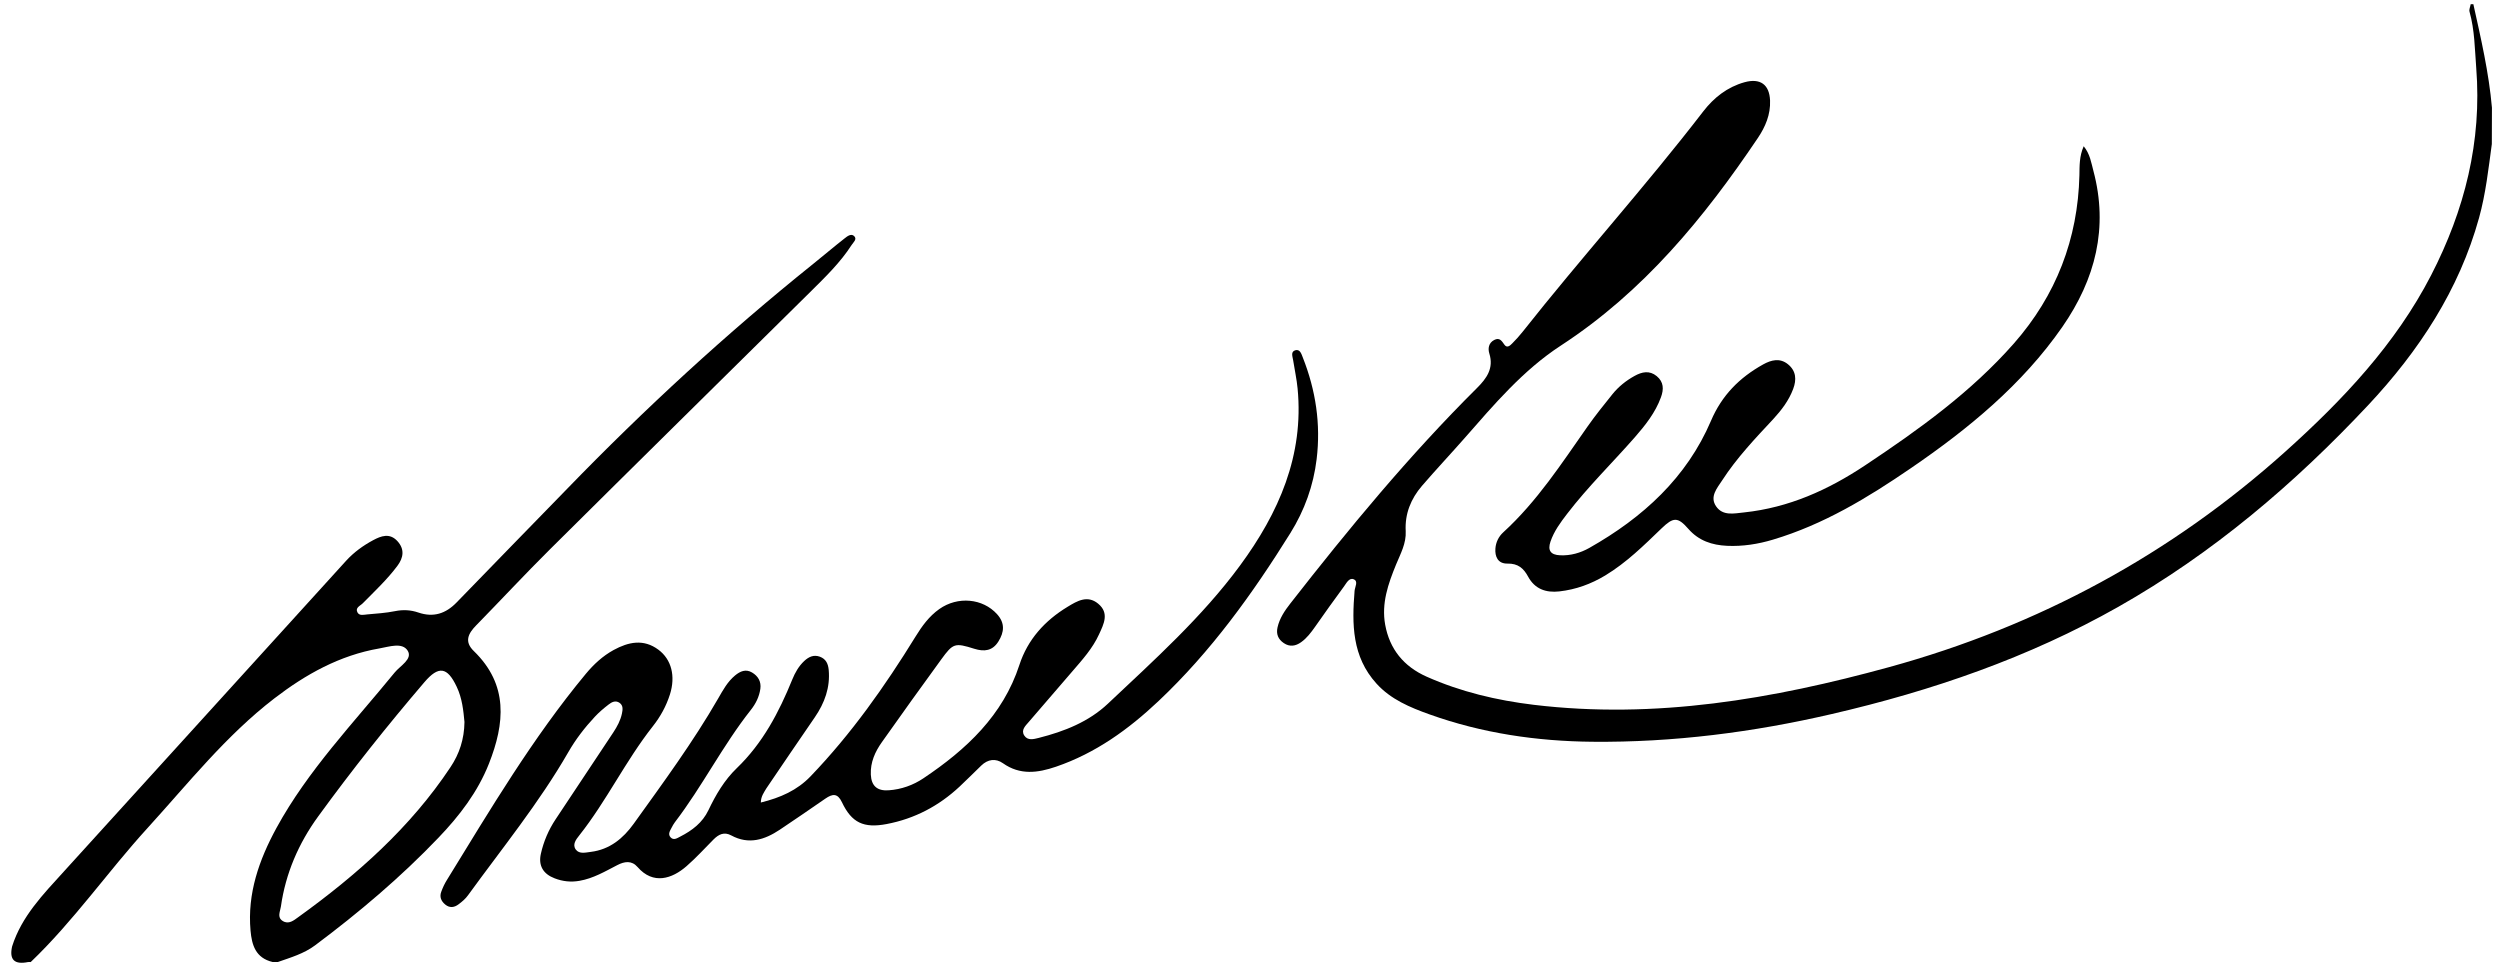
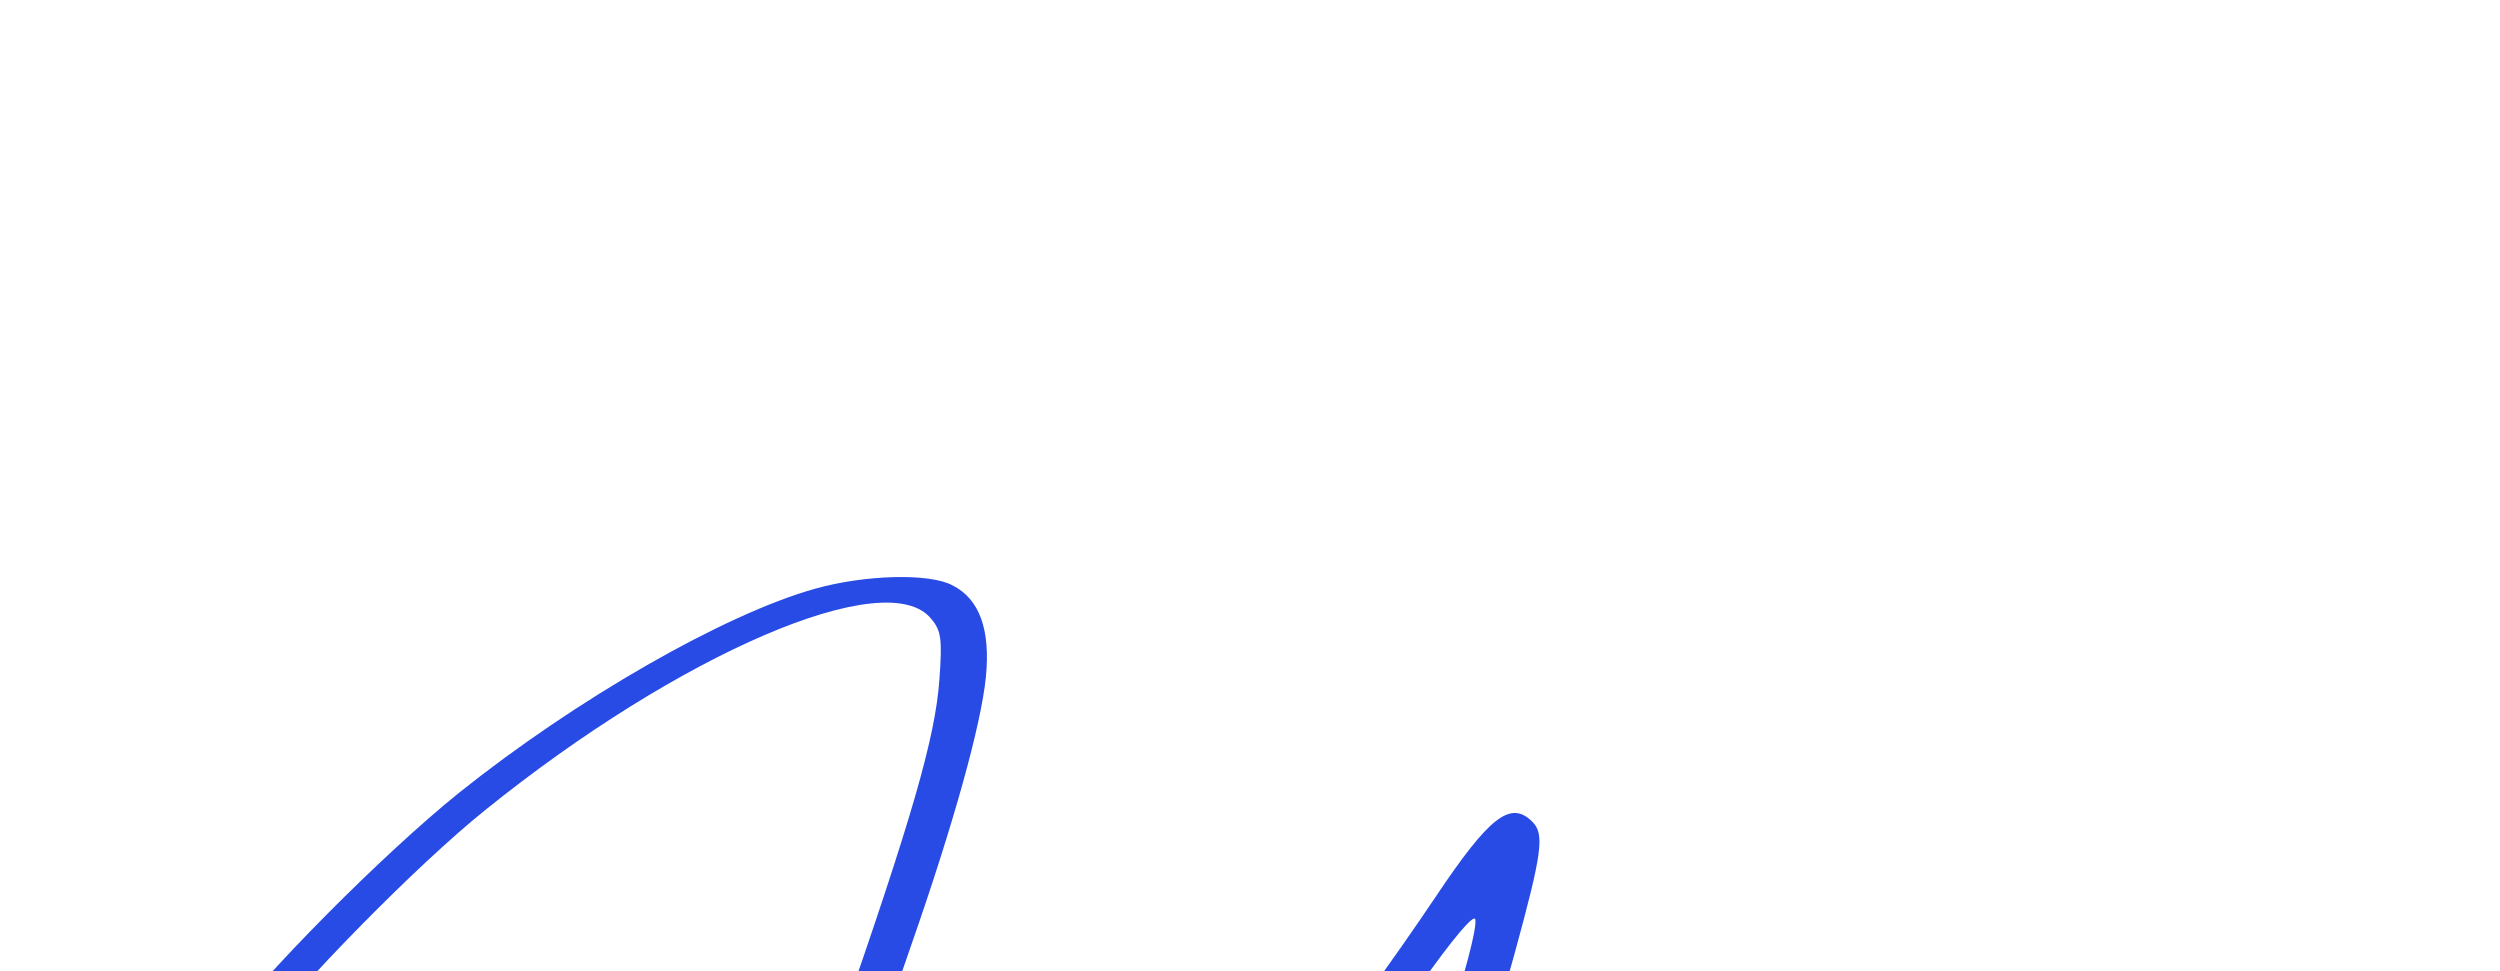
<svg xmlns="http://www.w3.org/2000/svg" x="0px" y="0px" viewBox="0 0 425 165">
-   <g>
-     <path d="M423.61,24.49c-0.57,4.2-1.03,8.42-2.17,12.54c-3.39,12.26-10.22,22.64-18.89,31.89c-12.5,13.32-26.36,25.14-42.45,34.25   c-15.22,8.62-31.65,14.27-48.72,18.22c-13.36,3.1-26.94,4.84-40.68,4.71c-9.44-0.09-18.74-1.45-27.67-4.65   c-3.33-1.19-6.59-2.55-9.02-5.23c-4.19-4.61-4.19-10.14-3.73-15.79c0.06-0.68,0.68-1.62-0.17-1.96c-0.77-0.3-1.23,0.69-1.64,1.24   c-1.68,2.26-3.29,4.55-4.91,6.85c-0.69,0.97-1.39,1.92-2.38,2.62c-0.93,0.66-1.92,0.83-2.93,0.15c-0.97-0.65-1.33-1.55-1.07-2.68   c0.35-1.54,1.21-2.82,2.18-4.06c9.94-12.73,20.21-25.18,31.72-36.62c1.65-1.64,2.89-3.36,2.11-5.86c-0.26-0.83-0.15-1.8,0.82-2.31   c0.93-0.49,1.29,0.17,1.75,0.81c0.44,0.62,0.96,0.14,1.31-0.22c0.63-0.63,1.23-1.29,1.78-1.99c10.01-12.67,20.86-24.67,30.71-37.47   c1.79-2.32,4.07-4.13,7.01-4.95c2.68-0.74,4.23,0.4,4.34,3.1c0.1,2.39-0.8,4.49-2.09,6.4c-9.14,13.57-19.41,26.1-33.48,35.27   c-6.44,4.2-11.35,10.02-16.34,15.71c-2.4,2.73-4.89,5.38-7.26,8.13c-1.9,2.21-2.93,4.77-2.77,7.7c0.11,2.08-0.88,3.84-1.63,5.66   c-1.35,3.3-2.52,6.62-1.86,10.25c0.75,4.13,3.13,7.09,7.04,8.83c5.8,2.58,11.92,4.03,18.23,4.79c20.64,2.48,40.62-0.98,60.37-6.4   c25.45-6.99,47.95-19.2,67.38-36.64c9.77-8.77,18.74-18.26,24.79-29.99c5.71-11.08,8.65-22.75,7.67-35.23   c-0.25-3.21-0.26-6.43-1.14-9.57c-0.11-0.38,0.13-0.85,0.2-1.28c0.15,0,0.3,0,0.45,0c1.29,5.83,2.64,11.64,3.16,17.6   C423.61,20.39,423.61,22.44,423.61,24.49z" />
-     <path d="M2.06,160.89c1.6-5.08,5.25-8.83,8.74-12.67c16-17.63,32.01-35.26,48.03-52.88c1.31-1.44,2.89-2.59,4.61-3.51   c1.36-0.73,2.81-1.26,4.11,0.15c1.27,1.38,1.05,2.82,0.01,4.21c-1.73,2.32-3.85,4.3-5.89,6.37c-0.43,0.44-1.33,0.73-0.9,1.55   c0.33,0.62,1.09,0.39,1.66,0.34c1.57-0.14,3.16-0.24,4.7-0.55c1.38-0.28,2.68-0.22,3.99,0.23c2.57,0.88,4.66,0.19,6.51-1.72   c6.24-6.47,12.54-12.87,18.79-19.32c13.14-13.56,27.02-26.35,41.8-38.21c1.8-1.44,3.55-2.94,5.37-4.36c0.43-0.34,1.09-0.87,1.6-0.4   c0.58,0.53-0.12,1.07-0.41,1.52c-1.93,3.01-4.51,5.49-7.04,8C123,64.21,108.23,78.75,93.52,93.36c-4.27,4.24-8.36,8.65-12.57,12.95   c-1.36,1.39-2.06,2.76-0.41,4.36c5.92,5.74,5.28,12.3,2.58,19.15c-1.9,4.81-4.99,8.84-8.56,12.57c-6.43,6.73-13.52,12.73-21,18.32   c-1.9,1.42-4.13,2.06-6.32,2.83c-0.3,0-0.6,0-0.9,0c-2.89-0.69-3.53-2.88-3.75-5.34c-0.56-6.3,1.45-12.02,4.41-17.45   c5.34-9.78,13.09-17.84,20.1-26.43c0.93-1.14,3.07-2.27,2.22-3.68c-0.92-1.51-3.17-0.69-4.81-0.41   c-6.77,1.17-12.56,4.42-17.86,8.49c-8.26,6.35-14.66,14.46-21.59,22.07c-6.79,7.45-12.52,15.76-19.84,22.76   c-0.15,0-0.31-0.03-0.45,0C2.45,164.02,1.55,163.15,2.06,160.89z M78.96,122.74c-0.18-1.9-0.38-4.02-1.32-5.99   c-1.6-3.39-3.07-3.61-5.49-0.78c-6.31,7.38-12.35,14.97-18.05,22.81c-3.36,4.61-5.55,9.72-6.35,15.35c-0.12,0.84-0.68,1.8,0.3,2.43   c1.02,0.65,1.89-0.09,2.65-0.64c9.98-7.19,19.08-15.25,25.88-25.5C78.09,128.16,78.92,125.67,78.96,122.74z" />
-     <path d="M129.34,136.43c3.34-0.83,6.16-2.06,8.47-4.47c6.93-7.22,12.63-15.3,17.83-23.74c1.09-1.77,2.3-3.45,4.04-4.68   c3.14-2.22,7.39-1.82,9.82,0.87c1.37,1.51,1.23,3.04,0.23,4.64c-0.99,1.59-2.38,1.78-4.1,1.24c-3.31-1.04-3.6-0.96-5.61,1.8   c-3.4,4.66-6.76,9.35-10.09,14.06c-1.17,1.65-1.98,3.44-1.89,5.53c0.09,1.94,1.1,2.81,3.04,2.67c2.15-0.15,4.16-0.87,5.9-2.04   c7.32-4.9,13.53-10.71,16.32-19.28c1.4-4.3,4.3-7.52,8.2-9.88c1.61-0.98,3.37-2.03,5.18-0.53c1.95,1.6,0.95,3.49,0.15,5.23   c-1.08,2.37-2.83,4.31-4.53,6.28c-2.46,2.87-4.94,5.72-7.4,8.59c-0.57,0.67-1.37,1.37-0.78,2.31c0.59,0.93,1.63,0.62,2.48,0.41   c4.35-1.1,8.49-2.74,11.75-5.82c7.89-7.44,16-14.71,22.44-23.46c6.62-8.99,10.9-18.74,9.8-30.12c-0.15-1.6-0.51-3.18-0.75-4.77   c-0.09-0.62-0.47-1.47,0.34-1.72c0.83-0.26,1.07,0.65,1.3,1.23c2.2,5.57,3.07,11.32,2.35,17.26c-0.54,4.5-2.06,8.73-4.47,12.59   c-6.42,10.3-13.49,20.14-22.43,28.57c-5.07,4.78-10.66,8.83-17.41,11.14c-3.1,1.06-6.11,1.47-9.02-0.59   c-1.23-0.87-2.57-0.69-3.69,0.4c-1.23,1.19-2.43,2.4-3.68,3.57c-3.51,3.28-7.62,5.46-12.41,6.37c-3.89,0.74-5.94-0.22-7.59-3.71   c-0.75-1.58-1.61-1.44-2.81-0.62c-2.58,1.78-5.16,3.56-7.77,5.3c-2.56,1.7-5.25,2.58-8.24,0.96c-1.22-0.66-2.15-0.17-3.01,0.69   c-1.52,1.53-2.97,3.13-4.59,4.54c-2.45,2.14-5.66,3.21-8.32,0.15c-1-1.15-2.21-0.98-3.47-0.32c-2.06,1.06-4.05,2.25-6.41,2.66   c-1.47,0.26-2.86,0.1-4.21-0.42c-1.96-0.74-2.81-2.17-2.35-4.19c0.47-2.09,1.31-4.06,2.51-5.86c3.26-4.93,6.55-9.84,9.81-14.77   c0.65-0.99,1.22-2.04,1.46-3.2c0.13-0.64,0.25-1.36-0.41-1.82c-0.68-0.47-1.34-0.12-1.86,0.29c-0.82,0.63-1.62,1.31-2.33,2.07   c-1.73,1.85-3.27,3.85-4.52,6.03c-4.95,8.6-11.23,16.31-17.05,24.33c-0.42,0.59-1.01,1.09-1.6,1.53c-0.71,0.54-1.5,0.68-2.27,0.04   c-0.7-0.58-1-1.3-0.68-2.16c0.25-0.69,0.56-1.37,0.95-1.99c7.39-12.01,14.57-24.15,23.64-35.08c1.34-1.61,2.86-3.02,4.72-4.04   c2.52-1.37,5.08-1.93,7.61-0.05c2.23,1.66,2.94,4.5,1.96,7.6c-0.63,1.98-1.62,3.79-2.92,5.43c-4.64,5.89-7.85,12.68-12.51,18.56   c-0.52,0.65-1.21,1.53-0.57,2.39c0.61,0.81,1.68,0.49,2.55,0.39c3.23-0.4,5.51-2.31,7.28-4.77c5-6.97,10.09-13.88,14.37-21.31   c0.81-1.41,1.58-2.84,2.87-3.91c0.87-0.72,1.82-1.14,2.88-0.51c1.04,0.61,1.59,1.55,1.42,2.78c-0.19,1.34-0.78,2.53-1.62,3.59   c-4.79,6.06-8.23,12.97-12.91,19.09c-0.22,0.29-0.4,0.62-0.57,0.95c-0.27,0.52-0.65,1.09-0.16,1.62c0.53,0.57,1.13,0.13,1.64-0.13   c2.04-1.04,3.78-2.37,4.79-4.48c1.24-2.61,2.72-5.13,4.81-7.14c4.45-4.28,7.19-9.53,9.45-15.09c0.48-1.17,1.09-2.26,2.03-3.14   c0.75-0.7,1.6-1.12,2.66-0.73c1.04,0.39,1.4,1.2,1.5,2.24c0.27,3-0.69,5.62-2.37,8.07c-2.76,4.02-5.51,8.05-8.24,12.09   C129.88,134.72,129.36,135.36,129.34,136.43z" />
-     <path d="M354.23,24.86c1.09,1.34,1.28,2.82,1.65,4.19c2.57,9.65,0.35,18.4-5.28,26.52c-6.82,9.82-15.94,17.31-25.78,24.04   c-7.29,4.99-14.81,9.56-23.42,12.13c-2.53,0.76-5.13,1.17-7.79,1.05c-2.57-0.12-4.82-0.86-6.58-2.87   c-1.81-2.07-2.55-2.04-4.57-0.09c-3,2.89-5.95,5.81-9.57,8c-2.41,1.45-4.98,2.39-7.8,2.71c-2.3,0.26-4.18-0.42-5.31-2.51   c-0.76-1.41-1.71-2.26-3.52-2.22c-1.62,0.03-2.15-1.19-2.04-2.58c0.08-1.03,0.53-2,1.33-2.73c5.77-5.27,9.94-11.74,14.36-18.03   c1.32-1.87,2.76-3.66,4.2-5.45c1.03-1.28,2.31-2.31,3.76-3.11c1.26-0.7,2.54-0.98,3.77,0.03c1.21,1,1.22,2.24,0.72,3.6   c-0.95,2.61-2.65,4.75-4.46,6.82c-3.81,4.34-7.97,8.4-11.49,12.99c-1.13,1.47-2.23,2.96-2.83,4.73c-0.5,1.47,0,2.25,1.64,2.32   c1.79,0.08,3.45-0.4,4.96-1.25c9.14-5.17,16.57-11.97,20.69-21.62c1.84-4.32,4.84-7.34,8.87-9.58c1.37-0.76,2.84-1.14,4.21-0.03   c1.41,1.14,1.48,2.63,0.89,4.2c-0.73,1.96-1.98,3.6-3.4,5.14c-3.09,3.31-6.21,6.6-8.67,10.4c-0.85,1.31-2.17,2.77-1.03,4.42   c1.15,1.67,3.03,1.21,4.77,1.03c7.6-0.81,14.27-3.82,20.53-7.98c9.16-6.09,18.06-12.49,25.32-20.74   c7.2-8.19,10.88-17.79,11.14-28.59C353.53,28.2,353.47,26.59,354.23,24.86z" />
+   <g transform="translate(0,500) scale(0.1,-0.1)" fill="#284BE5" stroke="none">
+     <path d="M1385 3999 c-153 -43 -405 -187 -605 -347 -129 -104 -332 -308 -413 -417 -81 -108 -155 -249 -192 -365 -39 -122 -46 -289 -17 -387 41 -133 140 -218 248 -211 47 3 77 28 33 28 -78 0 -152 51 -192 133 -99 202 -27 514 181 787 82 107 280 309 397 403 331 267 683 418 758 325 17 -20 19 -34 14 -103 -7 -98 -45 -231 -171 -593 -108 -312 -136 -405 -165 -551 -34 -168 -25 -258 30 -314 28 -28 33 -29 97 -25 163 9 348 149 648 489 134 152 265 316 377 473 57 81 93 123 95 113 12 -64 -359 -1100 -415 -1159 -15 -17 -59 -46 -98 -65 -273 -138 -549 -405 -657 -638 -63 -134 -58 -236 12 -273 39 -20 123 -7 194 31 160 85 379 379 548 737 38 80 72 152 77 159 14 28 59 53 112 65 29 7 54 17 56 23 7 19 -25 23 -72 9 -25 -8 -47 -10 -51 -5 -3 5 26 91 65 191 133 350 238 656 295 864 48 175 52 206 31 227 -37 37 -73 9 -164 -127 -306 -456 -738 -933 -934 -1033 -103 -52 -143 -49 -173 9 -24 46 -21 136 10 288 23 115 68 258 205 653 72 206 119 375 127 456 8 81 -11 133 -57 156 -39 21 -149 18 -234 -6z m677 -1820 c-7 -27 -153 -313 -203 -395 -152 -252 -340 -444 -433 -444 -67 0 -73 107 -14 231 90 189 309 420 538 568 92 59 119 68 112 40z" />
+     <path d="M3916 3143 c-25 -25 -46 -113 -27 -113 25 0 53 38 55 75 1 36 -12 54 -28 38z" />
+     <path d="M3844 2945 c-11 -14 -42 -34 -70 -45 l-52 -19 -32 30 c-39 37 -69 35 -136 -11 -25 -16 -47 -30 -49 -30 -2 0 -5 12 -7 28 -2 19 -9 27 -23 27 -15 0 -24 -12 -35 -48 -11 -35 -31 -63 -68 -99 -66 -63 -78 -57 -65 36 5 36 6 70 3 76 -12 20 -54 0 -120 -56 l-65 -55 -3 31 c-2 17 -10 34 -18 37 -16 6 -106 -51 -144 -92 -13 -14 -27 -25 -32 -25 -5 0 -6 26 -2 59 11 101 -31 88 -61 -19 -24 -84 -48 -125 -84 -140 -42 -17 -53 -6 -49 49 3 43 1 46 -23 49 -20 2 -34 -7 -65 -45 -56 -69 -81 -93 -98 -93 -36 0 42 137 97 170 23 14 35 16 49 9 43 -23 64 13 28 46 -17 16 -25 17 -59 6 -90 -26 -214 -189 -197 -257 14 -53 118 -34 176 33 17 19 32 34 33 32 20 -39 28 -44 60 -47 20 -2 45 2 56 7 13 7 22 8 26 1 15 -25 48 -4 130 83 48 50 89 87 92 81 2 -6 -6 -32 -17 -58 -11 -26 -18 -52 -14 -57 16 -26 52 -3 141 89 l94 97 -5 -59 c-6 -67 5 -96 35 -96 25 0 77 26 107 53 12 11 22 17 22 12 0 -5 -22 -88 -49 -184 -59 -211 -101 -374 -101 -395 0 -22 27 -20 38 2 5 9 40 116 77 237 37 121 71 225 77 232 5 6 39 21 76 32 78 23 142 73 173 132 14 28 34 46 69 64 27 14 51 25 54 25 2 0 0 -17 -5 -37 -22 -99 42 -127 145 -63 36 22 73 65 100 118 28 54 11 49 -51 -15 -60 -61 -116 -94 -134 -76 -5 5 -3 31 7 68 9 33 17 67 18 75 2 25 -31 22 -50 -5z m-194 -87 c0 -21 -174 -167 -186 -156 -16 17 64 129 121 170 37 27 40 28 52 12 7 -10 13 -22 13 -26z" />
+     <path d="M3103 2603 c-7 -3 -13 -13 -13 -23 0 -19 17 -30 38 -23 6 3 12 13 12 23 0 19 -17 30 -37 23z" />
  </g>
</svg>
